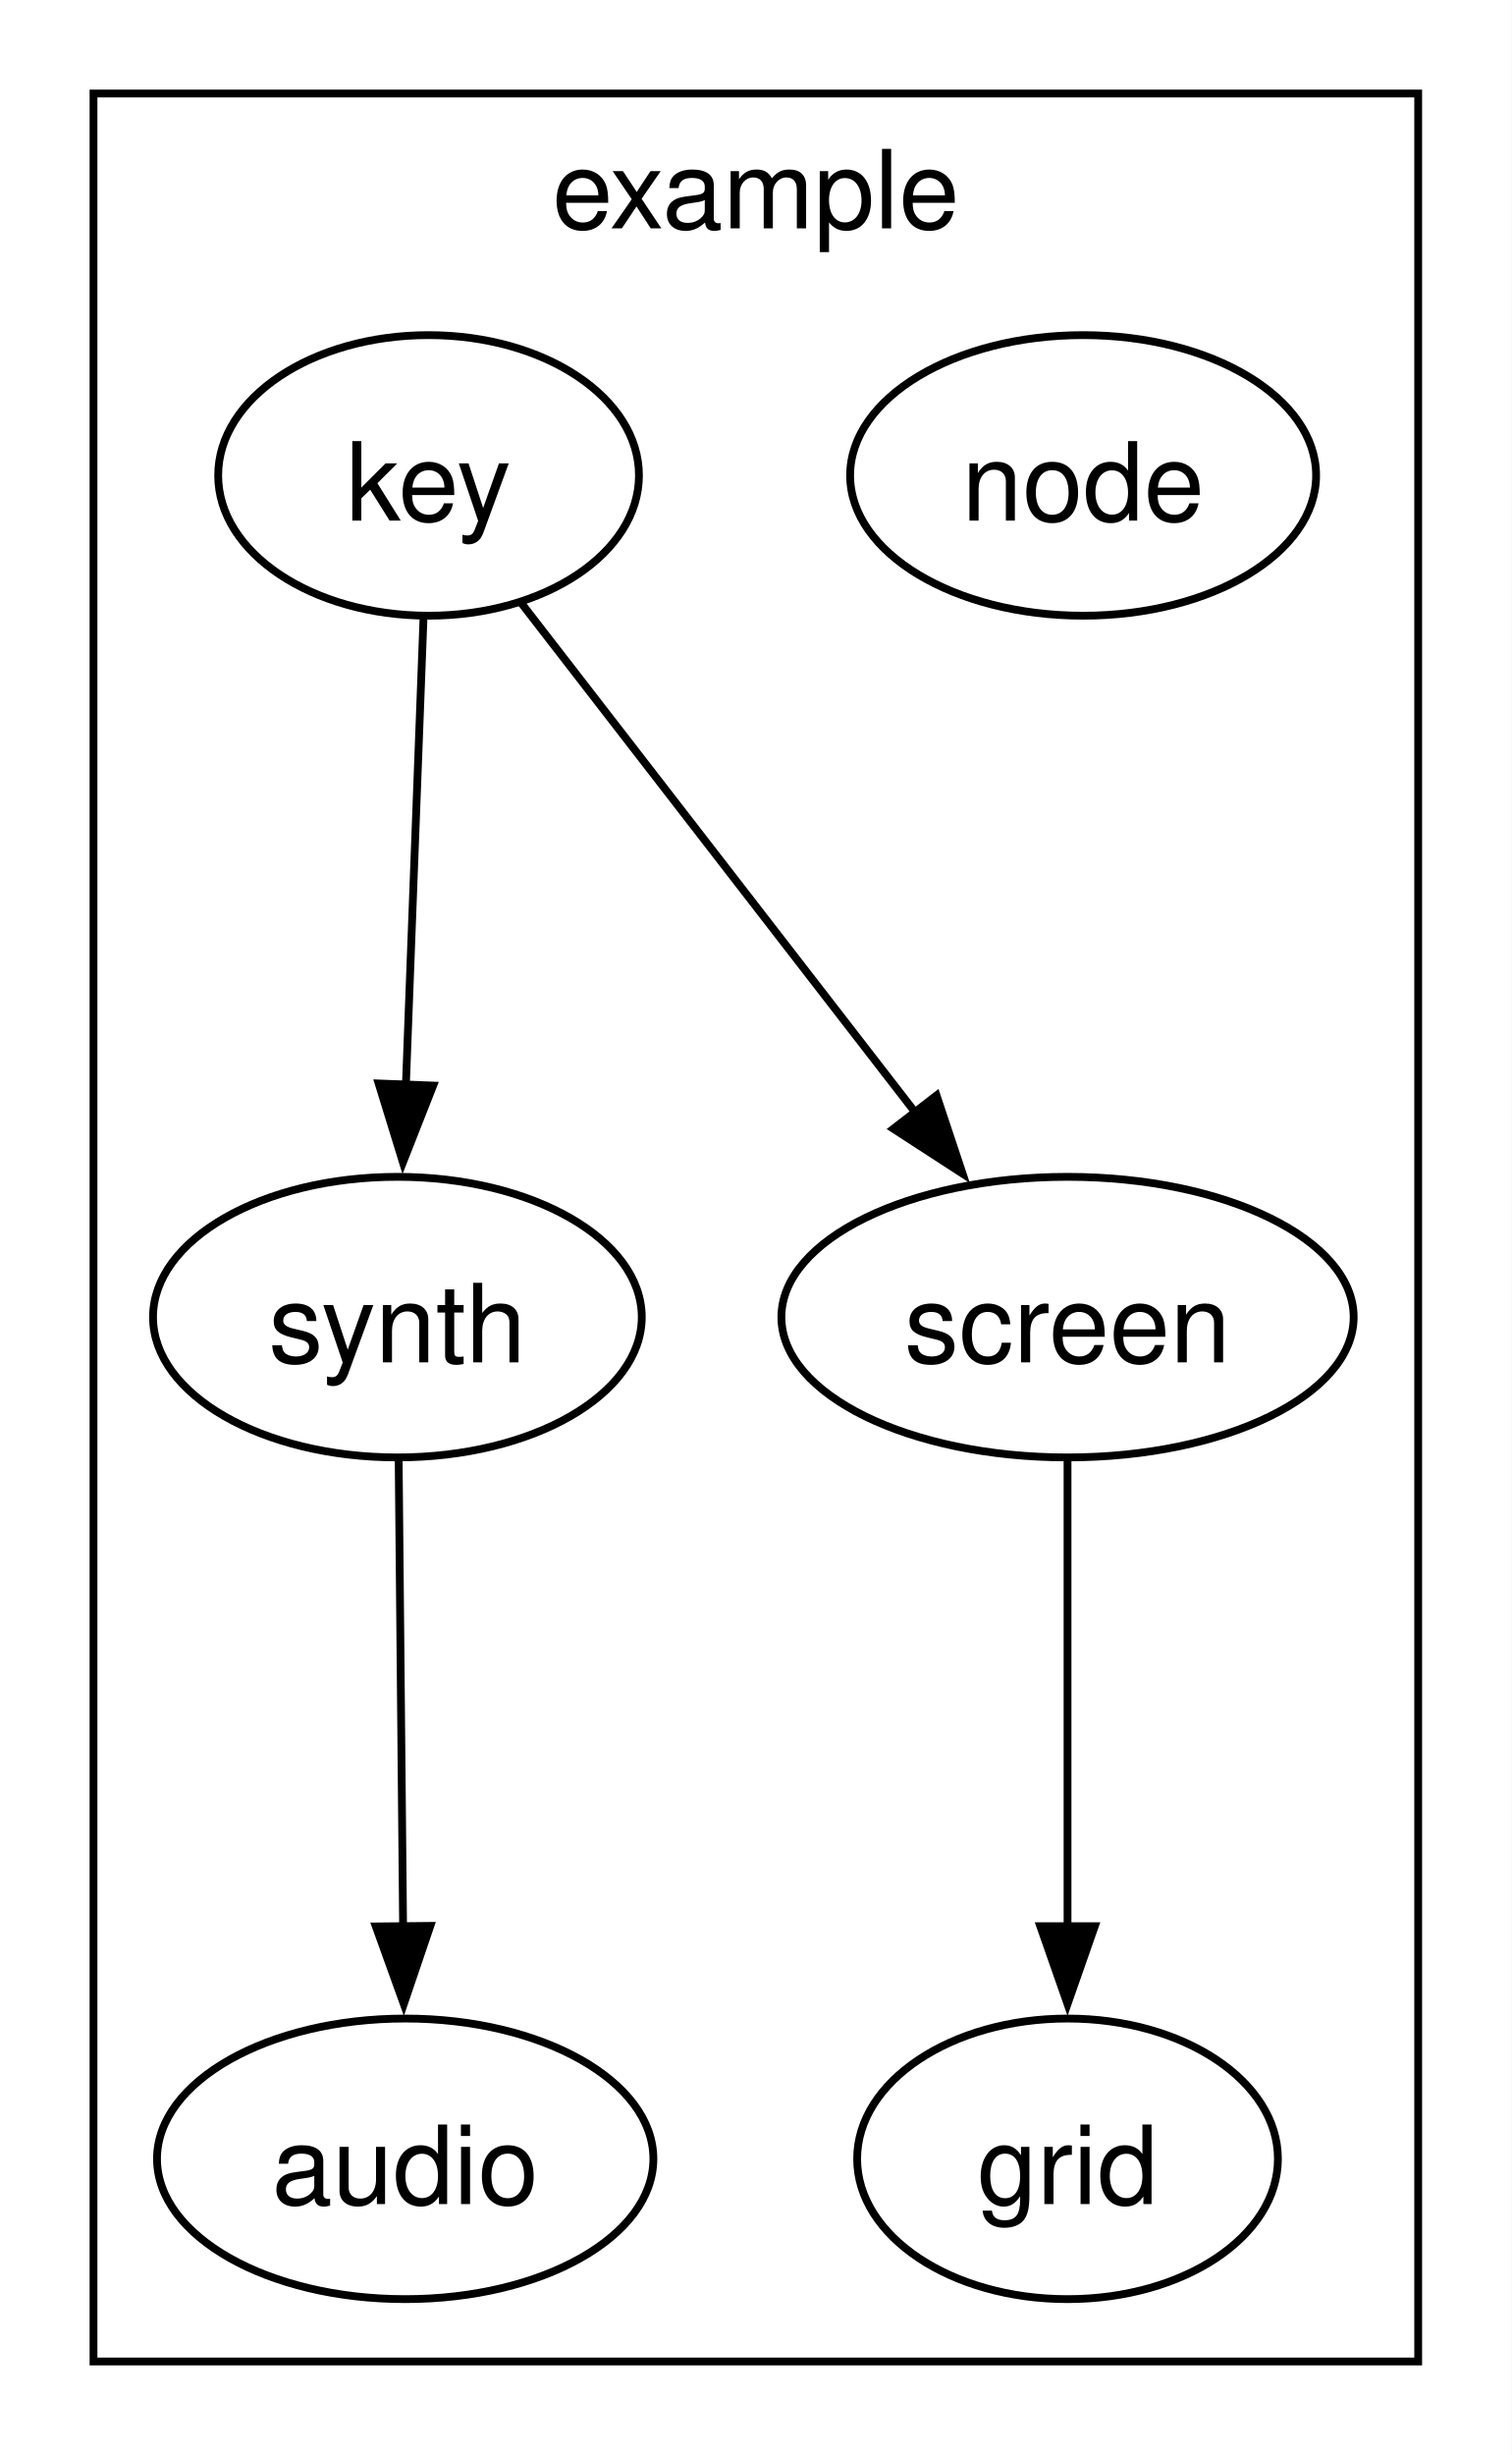
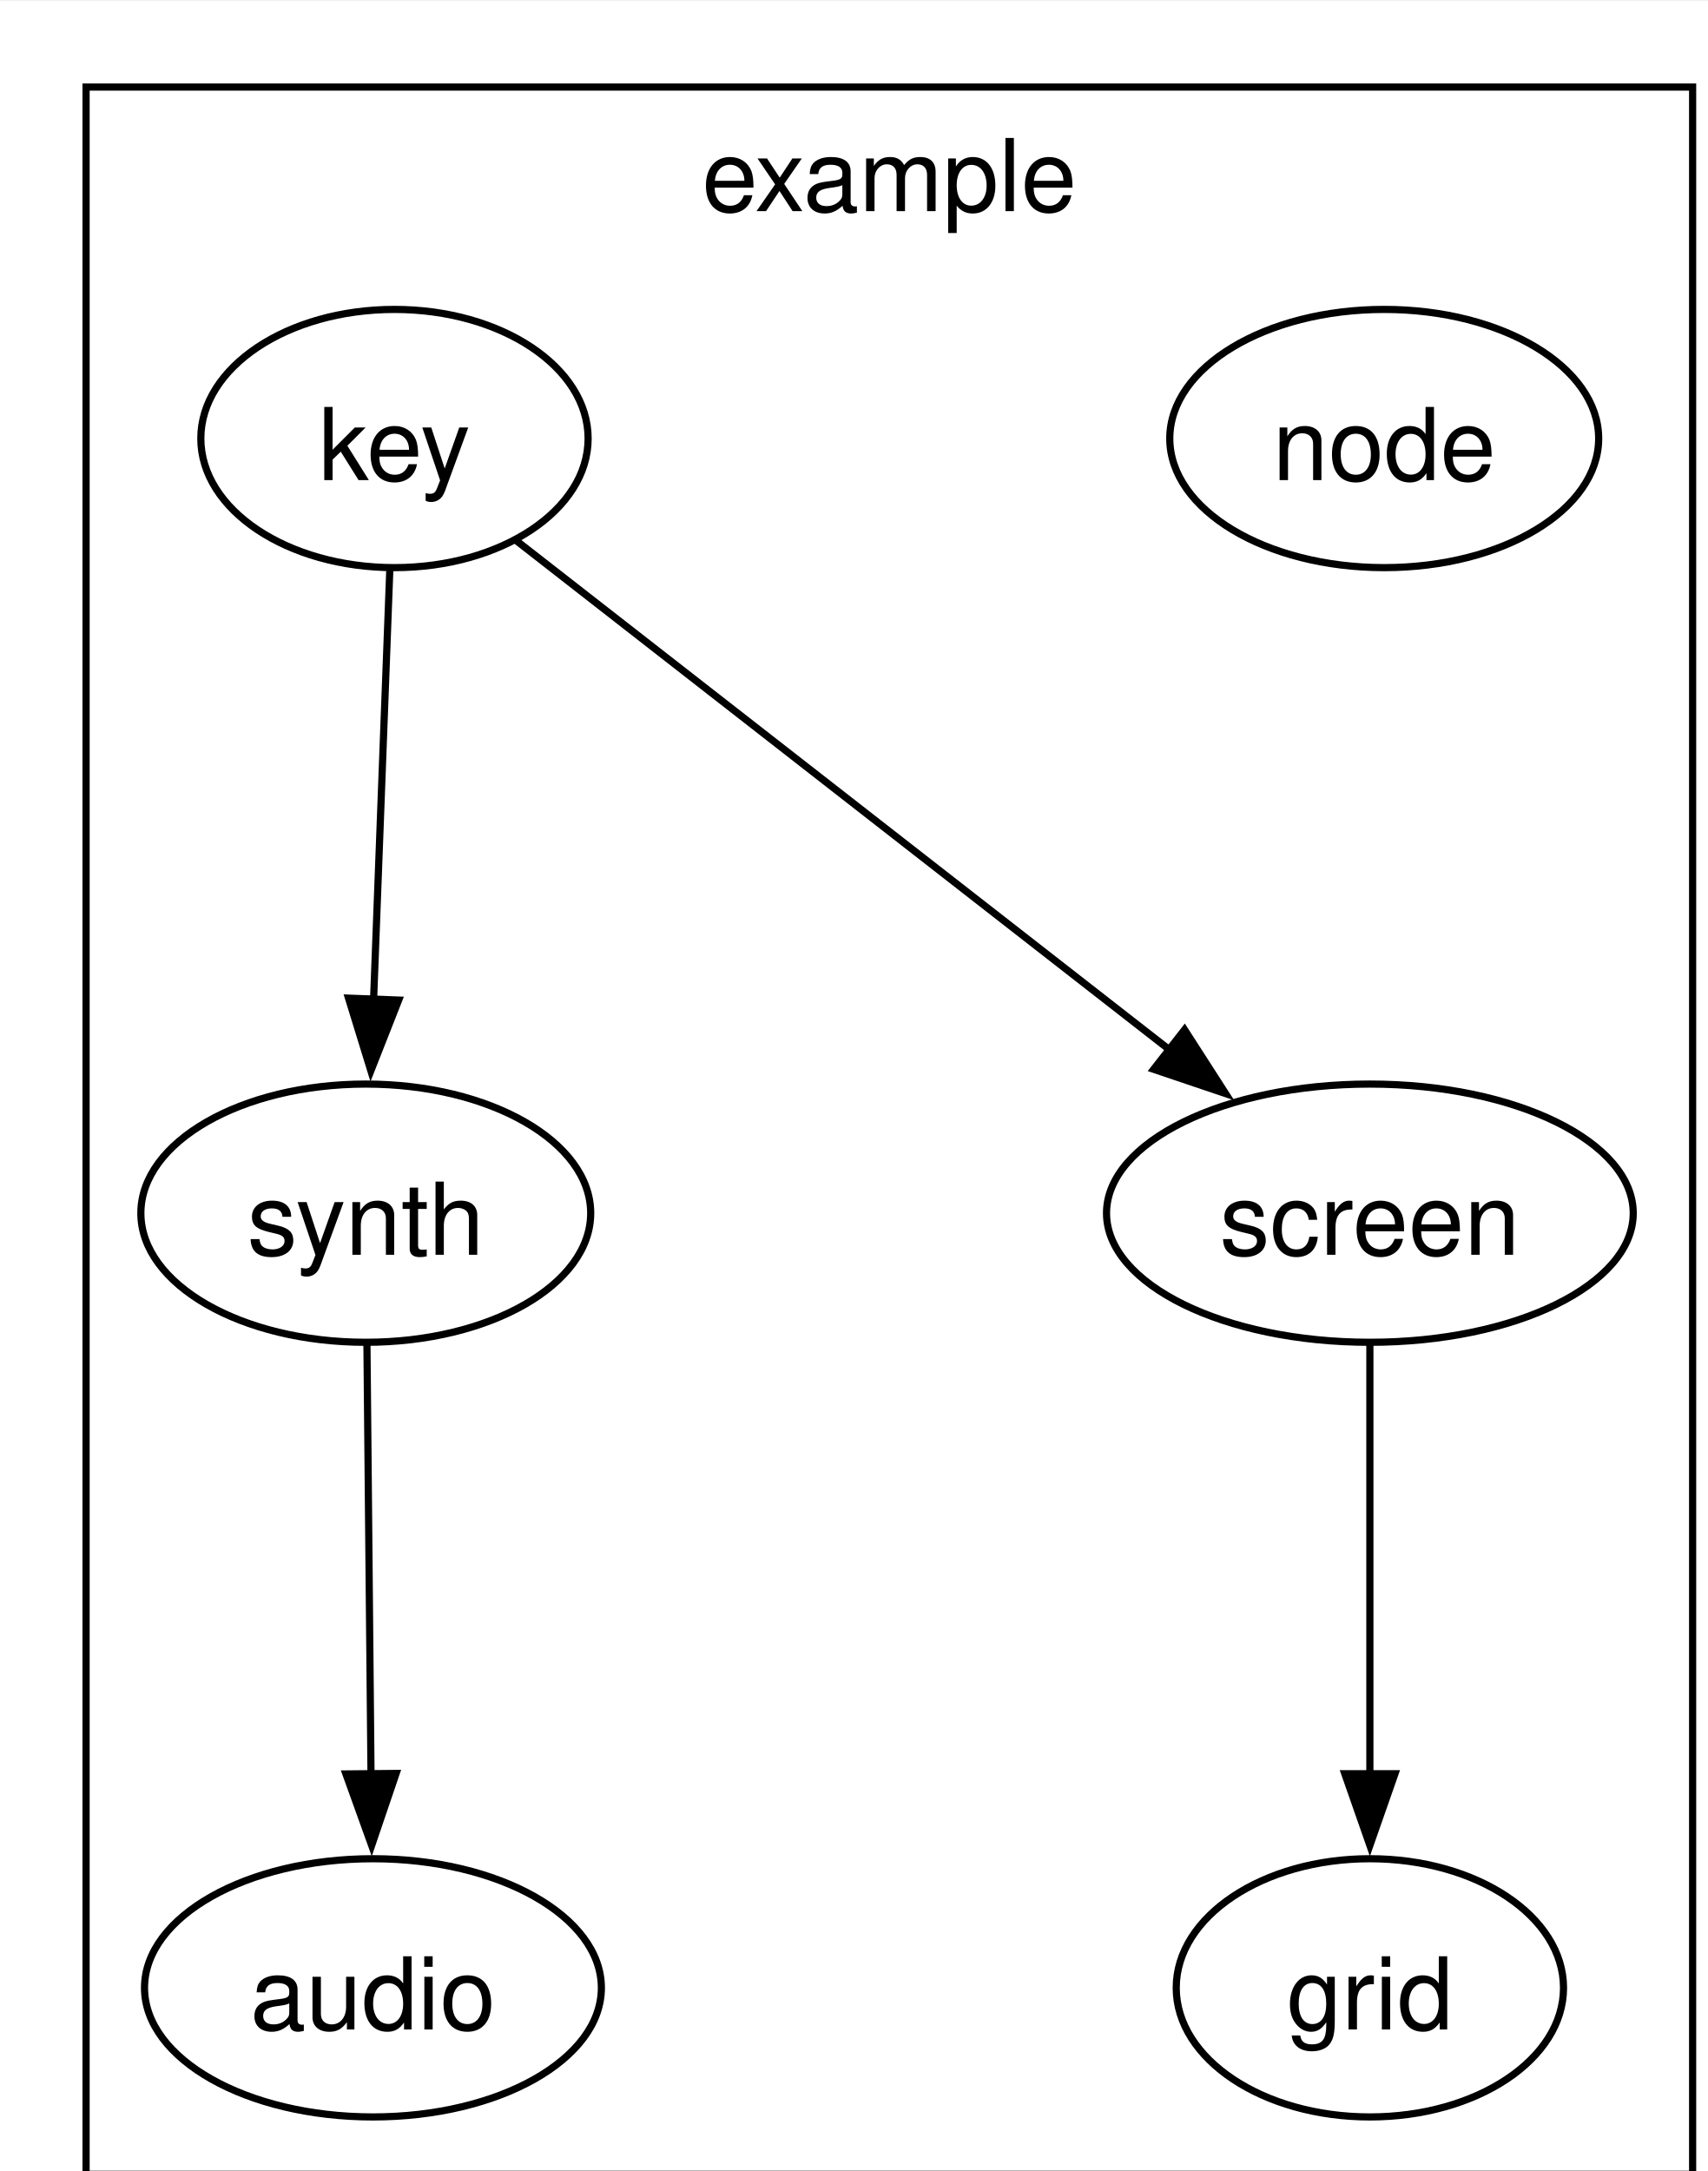
- <svg xmlns="http://www.w3.org/2000/svg" width="194pt" height="315pt" viewBox="0.00 0.00 194.00 315.00">
-   <g id="graph0" class="graph" transform="scale(1 1) rotate(0) translate(4 311)">
-     <polygon fill="white" stroke="none" points="-4,4 -4,-311 190,-311 190,4 -4,4" />
+ <svg xmlns="http://www.w3.org/2000/svg" width="258pt" height="328pt" viewBox="0.00 0.00 248.00 315.00">
+   <g id="graph0" class="graph" transform="scale(1.04167 1.04167) rotate(0) translate(4 311)">
+     <polygon fill="white" stroke="none" points="-4,4 -4,-311 244,-311 244,4 -4,4" />
    <g id="clust1" class="cluster">
-       <polygon fill="none" stroke="black" points="8,-8 8,-299 178,-299 178,-8 8,-8" />
-       <text text-anchor="middle" x="93" y="-281.7" font-family="Helvetica,Arial,sans-serif" font-size="14.00">example</text>
+       <polygon fill="none" stroke="black" points="8,-8 8,-299 232,-299 232,-8 8,-8" />
+       <text text-anchor="middle" x="120" y="-281.7" font-family="Helvetica,Arial,sans-serif" font-size="14.00">example</text>
    </g>
    <g id="node1" class="node">
-       <ellipse fill="none" stroke="black" cx="135" cy="-250" rx="29.9" ry="18" />
-       <text text-anchor="middle" x="135" y="-244.2" font-family="Helvetica,Arial,sans-serif" font-size="14.00">node</text>
+       <ellipse fill="none" stroke="black" cx="189" cy="-250" rx="29.9" ry="18" />
+       <text text-anchor="middle" x="189" y="-244.2" font-family="Helvetica,Arial,sans-serif" font-size="14.00">node</text>
    </g>
    <g id="node2" class="node">
      <ellipse fill="none" stroke="black" cx="51" cy="-250" rx="27" ry="18" />
      <text text-anchor="middle" x="51" y="-244.2" font-family="Helvetica,Arial,sans-serif" font-size="14.00">key</text>
    </g>
    <g id="node3" class="node">
      <ellipse fill="none" stroke="black" cx="47" cy="-142" rx="31.36" ry="18" />
      <text text-anchor="middle" x="47" y="-136.2" font-family="Helvetica,Arial,sans-serif" font-size="14.00">synth</text>
    </g>
    <g id="edge1" class="edge">
      <path fill="none" stroke="black" d="M50.36,-231.97C49.75,-215.76 48.81,-191.06 48.09,-171.79" />
      <polygon fill="black" stroke="black" points="51.59,-171.71 47.71,-161.85 44.59,-171.98 51.59,-171.71" />
    </g>
    <g id="node5" class="node">
-       <ellipse fill="none" stroke="black" cx="133" cy="-142" rx="36.72" ry="18" />
-       <text text-anchor="middle" x="133" y="-136.2" font-family="Helvetica,Arial,sans-serif" font-size="14.00">screen</text>
+       <ellipse fill="none" stroke="black" cx="187" cy="-142" rx="36.72" ry="18" />
+       <text text-anchor="middle" x="187" y="-136.2" font-family="Helvetica,Arial,sans-serif" font-size="14.00">screen</text>
    </g>
    <g id="edge2" class="edge">
-       <path fill="none" stroke="black" d="M62.75,-233.81C75.98,-216.71 97.68,-188.66 113.47,-168.25" />
-       <polygon fill="black" stroke="black" points="116.19,-170.45 119.54,-160.4 110.65,-166.17 116.19,-170.45" />
+       <path fill="none" stroke="black" d="M67.95,-235.79C90.75,-218.02 131.6,-186.18 159.01,-164.82" />
+       <polygon fill="black" stroke="black" points="161.16,-167.58 166.89,-158.67 156.85,-162.06 161.16,-167.58" />
    </g>
    <g id="node4" class="node">
      <ellipse fill="none" stroke="black" cx="48" cy="-34" rx="31.85" ry="18" />
      <text text-anchor="middle" x="48" y="-28.2" font-family="Helvetica,Arial,sans-serif" font-size="14.00">audio</text>
    </g>
    <g id="edge3" class="edge">
      <path fill="none" stroke="black" d="M47.16,-123.97C47.31,-107.76 47.55,-83.06 47.73,-63.79" />
      <polygon fill="black" stroke="black" points="51.23,-63.89 47.82,-53.85 44.23,-63.82 51.23,-63.89" />
    </g>
    <g id="node6" class="node">
-       <ellipse fill="none" stroke="black" cx="133" cy="-34" rx="27" ry="18" />
-       <text text-anchor="middle" x="133" y="-28.2" font-family="Helvetica,Arial,sans-serif" font-size="14.00">grid</text>
+       <ellipse fill="none" stroke="black" cx="187" cy="-34" rx="27" ry="18" />
+       <text text-anchor="middle" x="187" y="-28.2" font-family="Helvetica,Arial,sans-serif" font-size="14.00">grid</text>
    </g>
    <g id="edge4" class="edge">
-       <path fill="none" stroke="black" d="M133,-123.97C133,-107.76 133,-83.06 133,-63.79" />
-       <polygon fill="black" stroke="black" points="136.5,-63.85 133,-53.85 129.5,-63.85 136.5,-63.85" />
+       <path fill="none" stroke="black" d="M187,-123.97C187,-107.76 187,-83.06 187,-63.79" />
+       <polygon fill="black" stroke="black" points="190.5,-63.85 187,-53.85 183.5,-63.85 190.5,-63.85" />
    </g>
  </g>
</svg>
